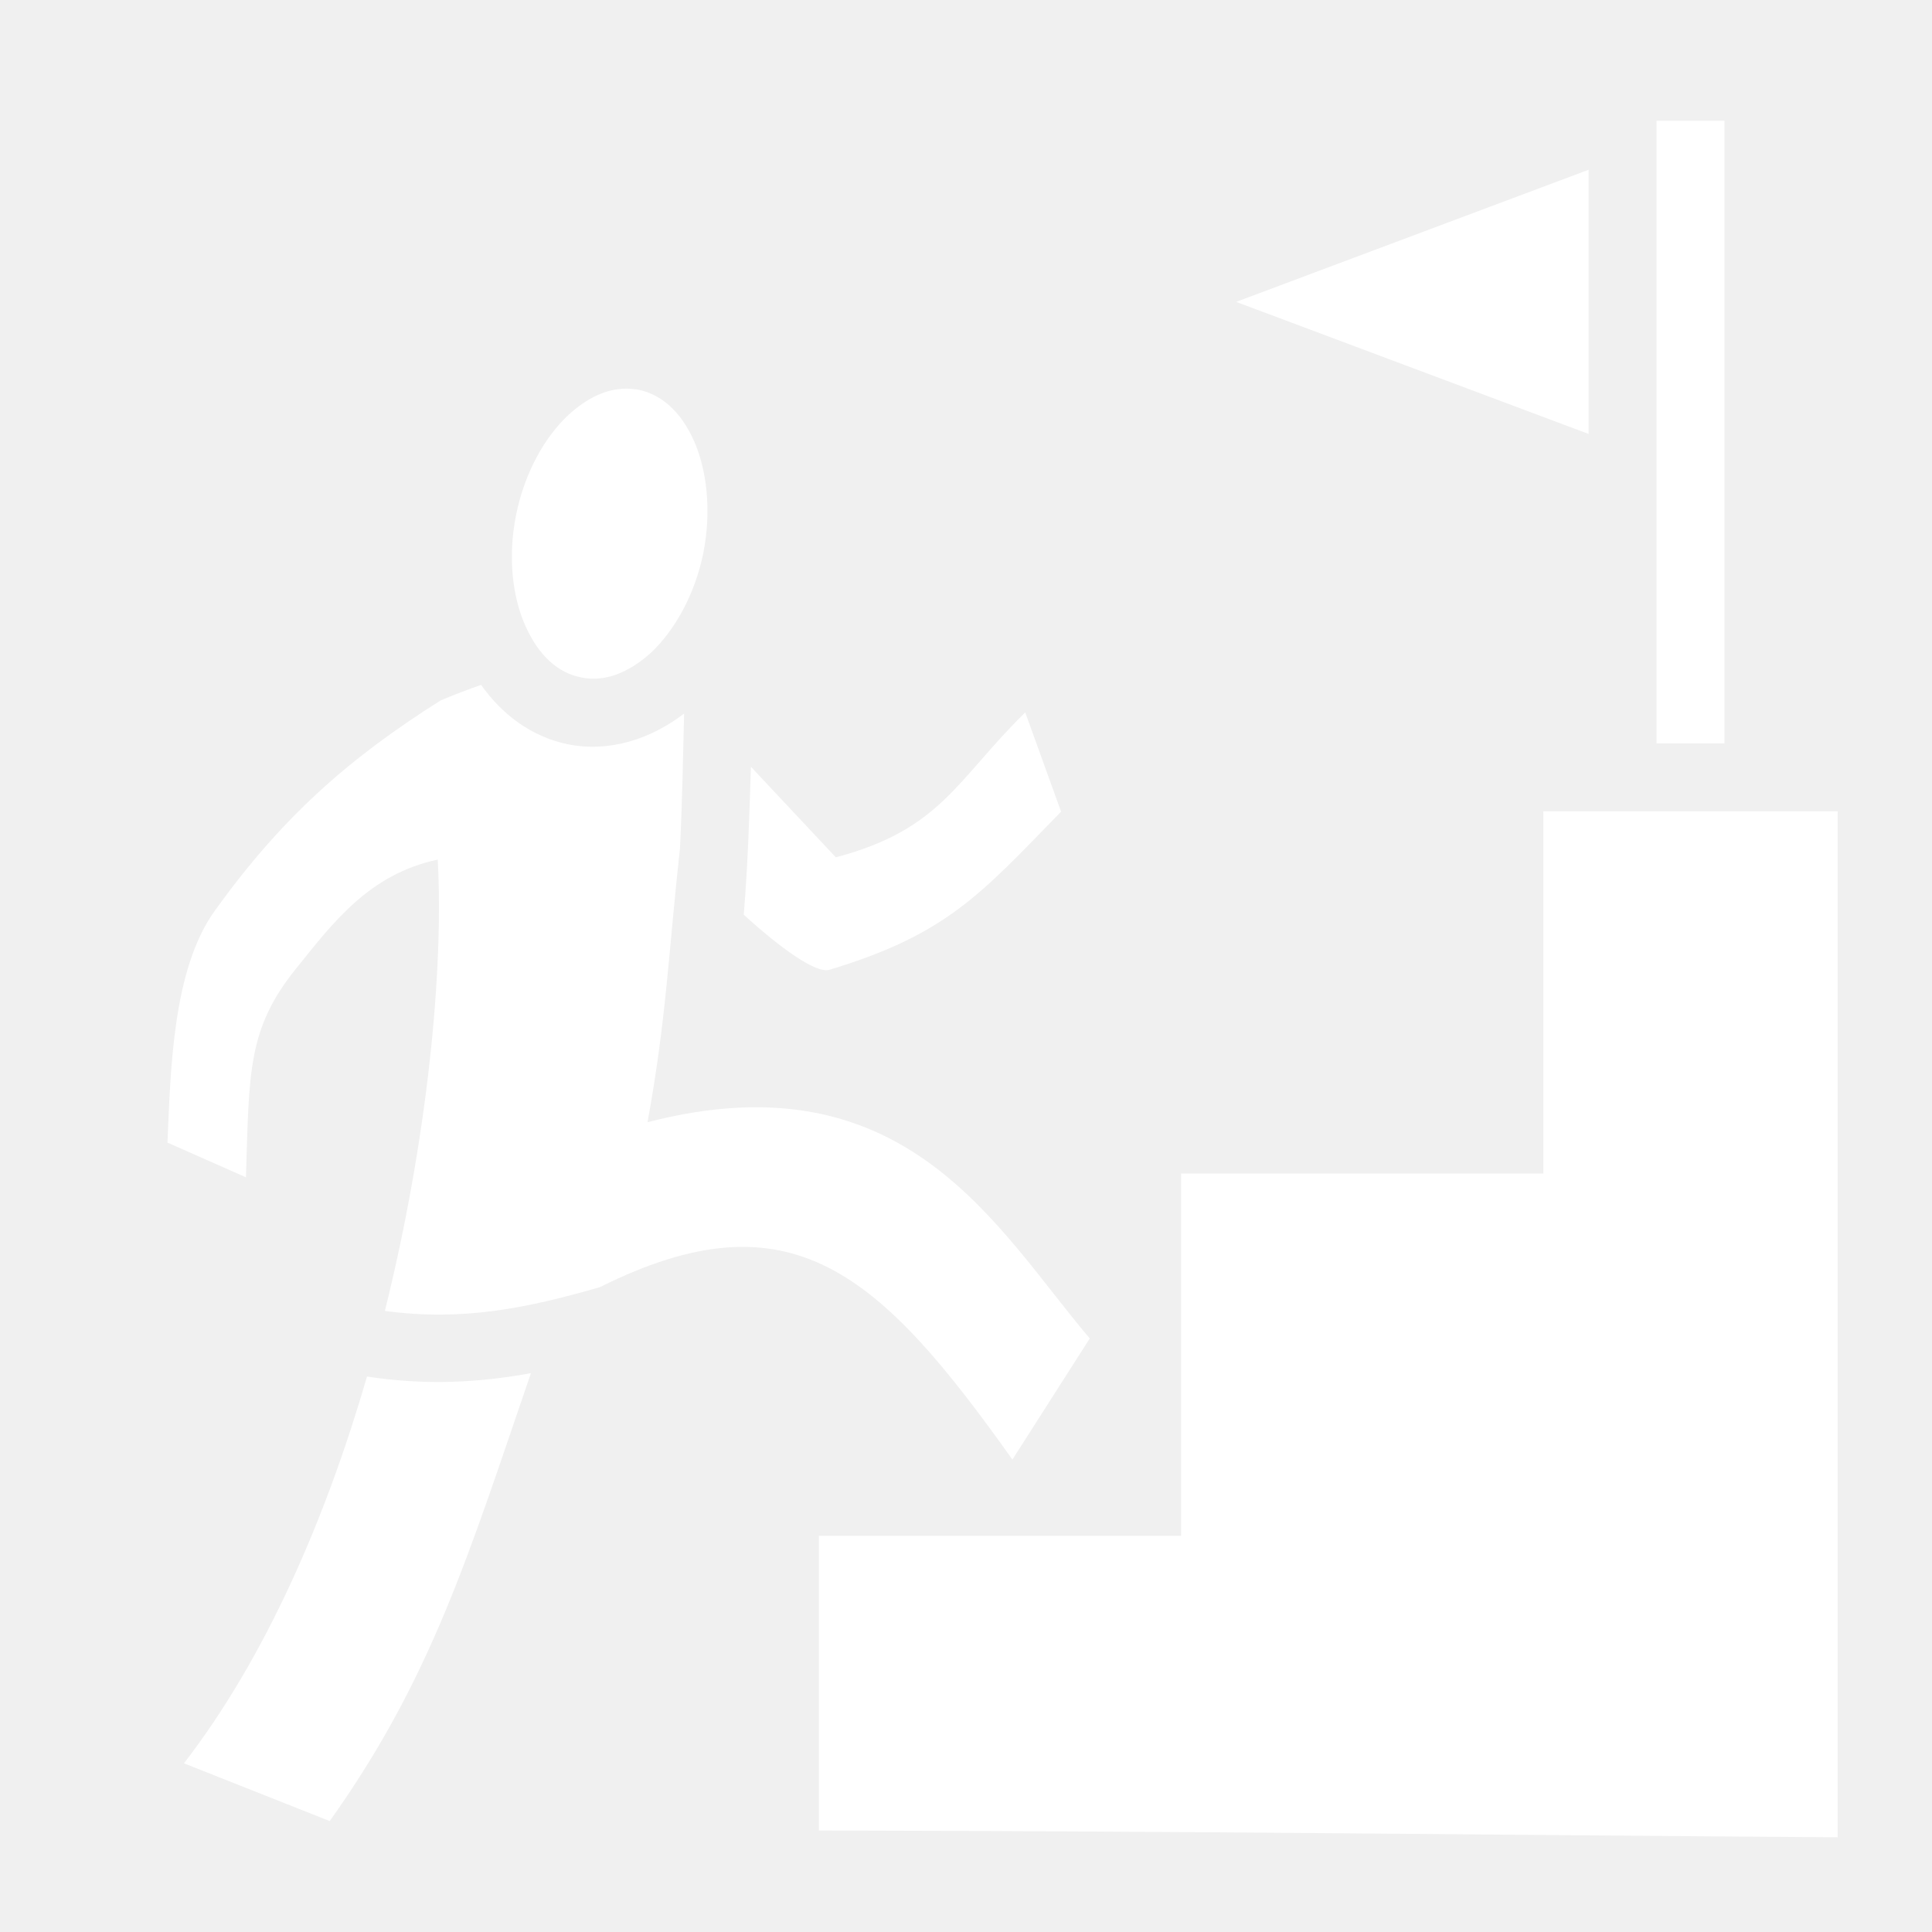
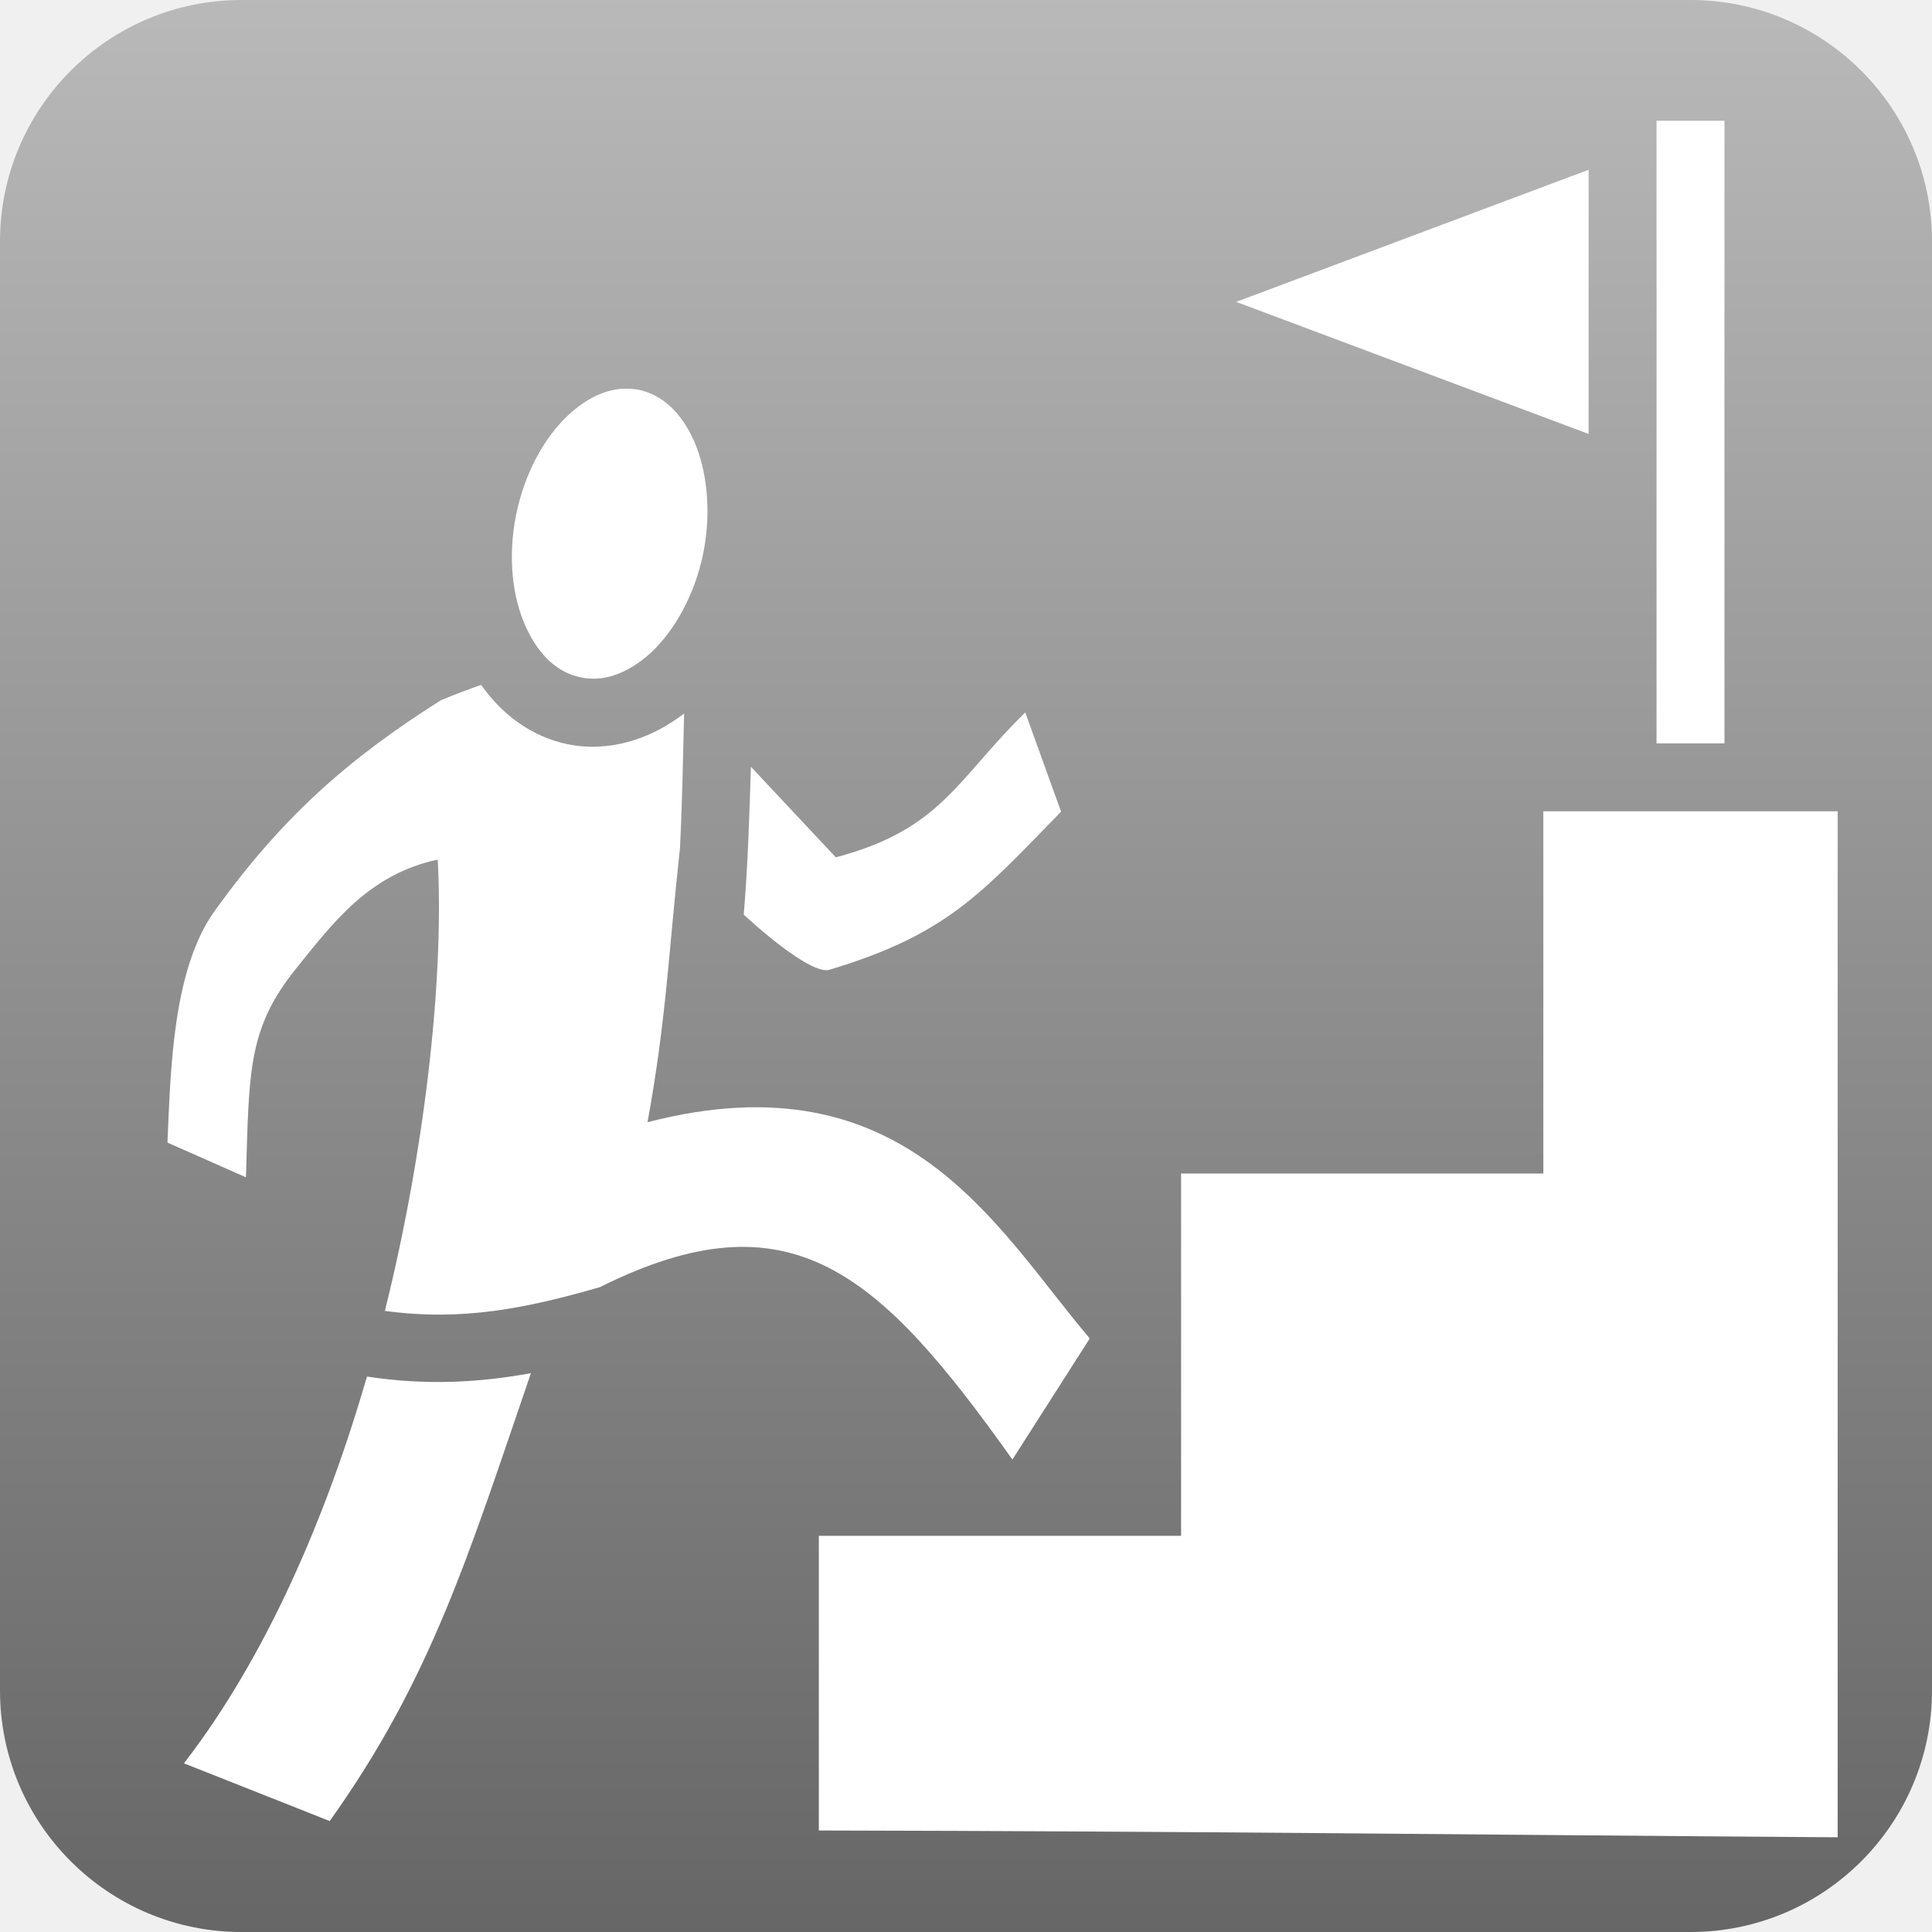
<svg xmlns="http://www.w3.org/2000/svg" style="height: 512px; width: 512px;" viewBox="0 0 512 512" width="512" height="512">
+   <defs>
+     <linearGradient x1="0" x2="0" y1="0" y2="1" id="delapouite-stairs-goal-gradient-0">
+       <stop offset="0%" stop-color="#b9b9b9" stop-opacity="1" />
+       <stop offset="100%" stop-color="#666666" stop-opacity="1" />
+     </linearGradient>
+   </defs>
+   <rect fill="url(#delapouite-stairs-goal-gradient-0)" height="512" width="512" rx="64" ry="64" />
  <g class="" style="" transform="translate(0,0)">
    <path d="M439 32v165h18V32h-18zm-18 12.99L327.6 80l93.4 35V44.99zM165.9 103c-5 0-10.2 2.3-15.3 7-6.2 5.8-11.5 15.1-13.8 26.3-2.3 11.3-1 22 2.5 29.7 3.5 7.8 8.6 12.3 14.6 13.5 6 1.3 12.4-.9 18.7-6.6 6.1-5.8 11.5-15.1 13.8-26.4 2.2-11.3.9-22-2.5-29.7-3.5-7.8-8.6-12.2-14.6-13.5-1.1-.2-2.3-.3-3.4-.3zm-38.4 78.5c-3.4 1.2-6.9 2.5-10.7 4.1-24.85 15.7-42.2 31.2-59.84 55.7-11.19 15.5-11.74 42-12.58 61.5l20.8 9.2c.87-27.8.36-39.3 13.27-55.3 9.83-12.2 19.33-25 37.55-28.9 1.6 28.9-2.6 73.7-14 119.6 20.5 2.8 37.6-.7 57-6.3 50.7-25.3 74.1-3.8 109.3 45.7l20.5-32.1c-24.6-28.9-48.5-75.1-117.2-57.3 5-27.3 5.6-45.4 8.6-72.6.6-12 .8-23.9 1.1-35.7-8.9 6.8-19.9 10.4-31 8.1-9.5-2-17.3-7.9-22.8-15.7zm144.2 7.3c-18.2 17.8-22.2 31-50.2 38.4l-22.5-24c-.4 12.8-.8 25.9-1.9 39.2 9.5 8.7 19.2 15.7 22.7 14.6 31.3-9.4 40.3-20.3 61.4-41.9l-9.5-26.3zM409 215v96h-96v96h-96v78.1c102.3.2 167.8 1.1 270 1.8V215h-78zM140.7 363.9c-13.6 2.5-27.8 3.3-43.44.9-10.89 37.5-26.76 74.3-48.51 102.5l38.63 15.3c27.02-37.9 36.82-70.6 53.32-118.7z" fill="#ffffff" fill-opacity="1" />
  </g>
</svg>
